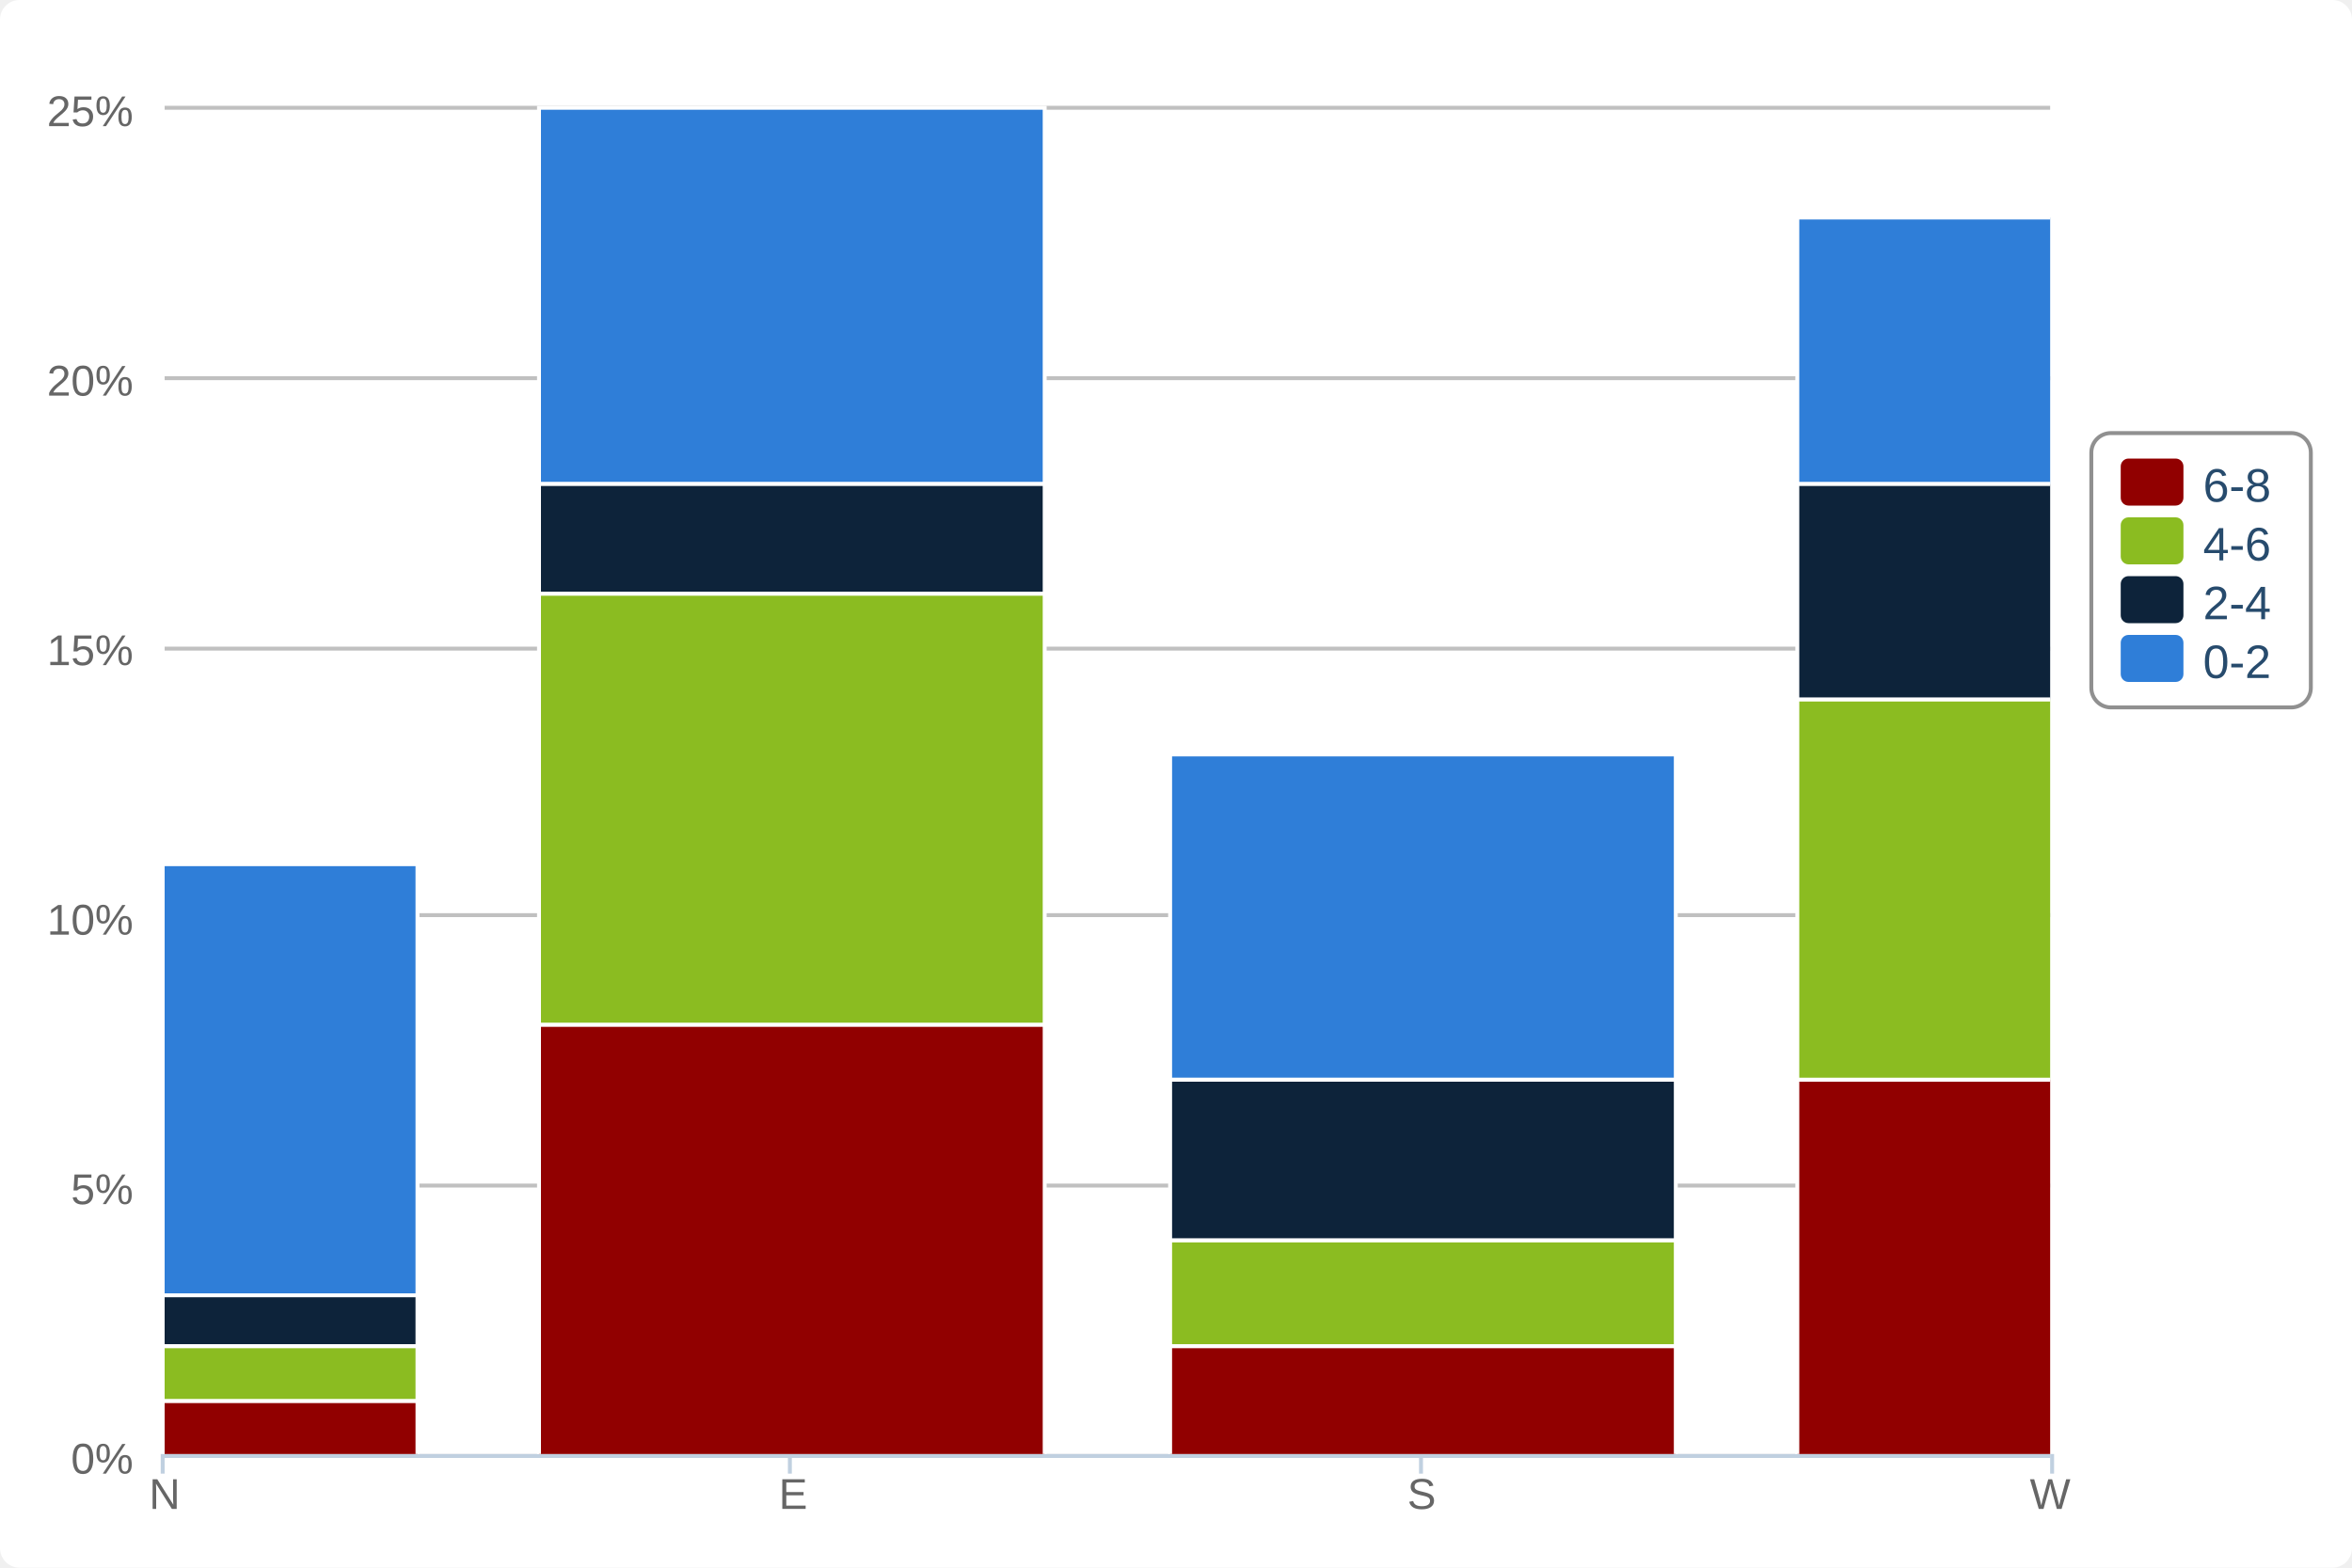
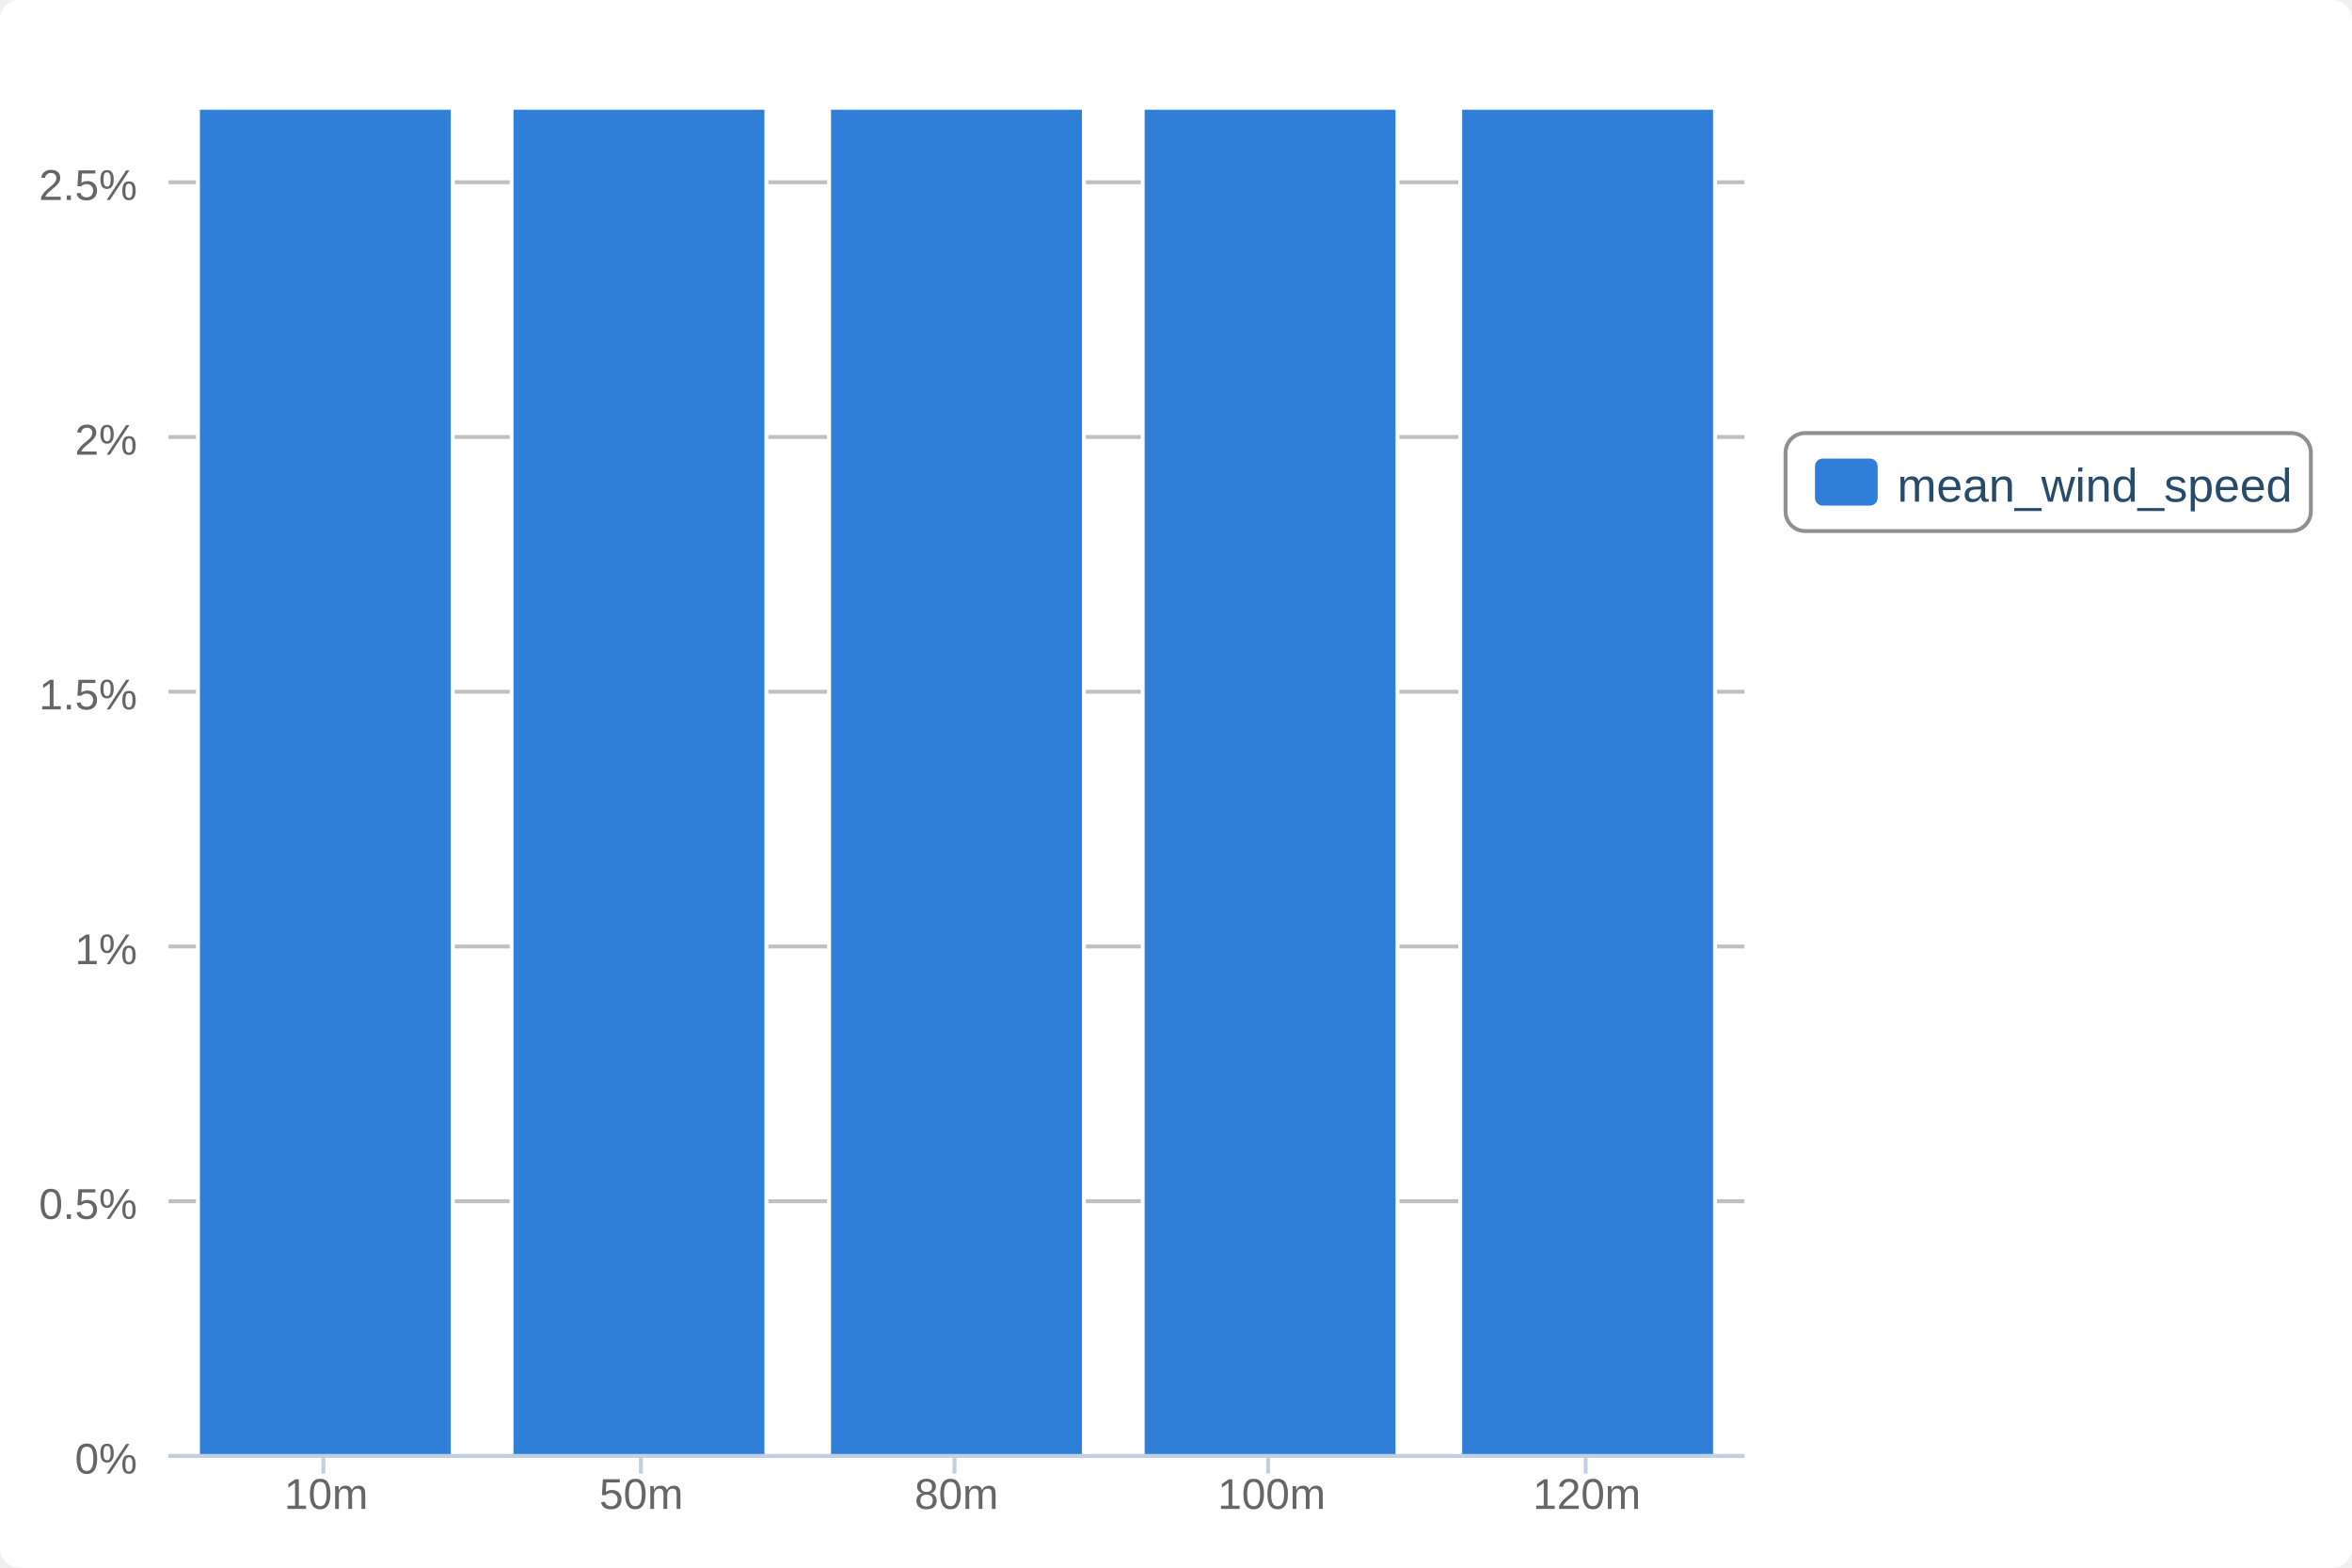
<svg xmlns="http://www.w3.org/2000/svg" version="1.1" width="600" height="400">
  <defs>
    <clipPath id="highcharts-1">
-       <rect fill="none" x="0" y="0" width="481" height="361" />
+       <rect fill="none" x="0" y="0" width="402" height="361" />
    </clipPath>
  </defs>
  <rect rx="5" ry="5" fill="#FFFFFF" x="0" y="0" width="600" height="400" />
  <g class="highcharts-grid" zIndex="1" />
  <g class="highcharts-grid" zIndex="1">
-     <path fill="none" d="M 42 302.5 L 523 302.5" stroke="#C0C0C0" stroke-width="1" zIndex="1" opacity="1" />
-     <path fill="none" d="M 42 233.5 L 523 233.5" stroke="#C0C0C0" stroke-width="1" zIndex="1" opacity="1" />
-     <path fill="none" d="M 42 165.5 L 523 165.5" stroke="#C0C0C0" stroke-width="1" zIndex="1" opacity="1" />
-     <path fill="none" d="M 42 96.5 L 523 96.5" stroke="#C0C0C0" stroke-width="1" zIndex="1" opacity="1" />
-     <path fill="none" d="M 42 27.5 L 523 27.5" stroke="#C0C0C0" stroke-width="1" zIndex="1" opacity="1" />
-     <path fill="none" d="M 42 371.5 L 523 371.5" stroke="#C0C0C0" stroke-width="1" zIndex="1" opacity="1" />
+     <path fill="none" d="M 43 306.5 L 445 306.5" stroke="#C0C0C0" stroke-width="1" zIndex="1" opacity="1" />
+     <path fill="none" d="M 43 241.5 L 445 241.5" stroke="#C0C0C0" stroke-width="1" zIndex="1" opacity="1" />
+     <path fill="none" d="M 43 176.5 L 445 176.5" stroke="#C0C0C0" stroke-width="1" zIndex="1" opacity="1" />
+     <path fill="none" d="M 43 111.5 L 445 111.5" stroke="#C0C0C0" stroke-width="1" zIndex="1" opacity="1" />
+     <path fill="none" d="M 43 46.5 L 445 46.5" stroke="#C0C0C0" stroke-width="1" zIndex="1" opacity="1" />
+     <path fill="none" d="M 43 371.5 L 445 371.5" stroke="#C0C0C0" stroke-width="1" zIndex="1" opacity="1" />
  </g>
  <g class="highcharts-axis" zIndex="2">
-     <path fill="none" d="M 201.5 371 L 201.5 376" stroke="#C0D0E0" stroke-width="1" opacity="1" />
-     <path fill="none" d="M 362.5 371 L 362.5 376" stroke="#C0D0E0" stroke-width="1" opacity="1" />
-     <path fill="none" d="M 523.5 371 L 523.5 376" stroke="#C0D0E0" stroke-width="1" opacity="1" />
-     <path fill="none" d="M 41.5 371 L 41.5 376" stroke="#C0D0E0" stroke-width="1" opacity="1" />
-     <path fill="none" d="M 42 371.5 L 523 371.5" stroke="#C0D0E0" stroke-width="1" zIndex="7" visibility="visible" />
+     <path fill="none" d="M 163.5 371 L 163.5 376" stroke="#C0D0E0" stroke-width="1" opacity="1" />
+     <path fill="none" d="M 243.5 371 L 243.5 376" stroke="#C0D0E0" stroke-width="1" opacity="1" />
+     <path fill="none" d="M 323.5 371 L 323.5 376" stroke="#C0D0E0" stroke-width="1" opacity="1" />
+     <path fill="none" d="M 404.5 371 L 404.5 376" stroke="#C0D0E0" stroke-width="1" opacity="1" />
+     <path fill="none" d="M 82.5 371 L 82.5 376" stroke="#C0D0E0" stroke-width="1" opacity="1" />
+     <path fill="none" d="M 43 371.5 L 445 371.5" stroke="#C0D0E0" stroke-width="1" zIndex="7" visibility="visible" />
  </g>
  <g class="highcharts-axis" zIndex="2" />
  <g class="highcharts-series-group" zIndex="3">
-     <g class="highcharts-series highcharts-tracker" visibility="visible" zIndex="0.1" transform="translate(42,10) scale(1 1)" style="" clip-path="url(#highcharts-1)">
-       <rect fill="#2f7ed8" x="-64.5" y="210.5" width="129" height="110" stroke="#FFFFFF" stroke-width="1" rx="0" ry="0" />
-       <rect fill="#2f7ed8" x="95.5" y="17.5" width="129" height="96" stroke="#FFFFFF" stroke-width="1" rx="0" ry="0" />
-       <rect fill="#2f7ed8" x="256.5" y="182.5" width="129" height="83" stroke="#FFFFFF" stroke-width="1" rx="0" ry="0" />
-       <rect fill="#2f7ed8" x="416.5" y="45.5" width="129" height="68" stroke="#FFFFFF" stroke-width="1" rx="0" ry="0" />
+     <g class="highcharts-series highcharts-tracker" visibility="visible" zIndex="0.1" transform="translate(43,10) scale(1 1)" style="" clip-path="url(#highcharts-1)">
+       <rect fill="#2f7ed8" x="7.5" y="17.5" width="65" height="344" stroke="#FFFFFF" stroke-width="1" rx="0" ry="0" />
+       <rect fill="#2f7ed8" x="87.5" y="17.5" width="65" height="344" stroke="#FFFFFF" stroke-width="1" rx="0" ry="0" />
+       <rect fill="#2f7ed8" x="168.5" y="17.5" width="65" height="344" stroke="#FFFFFF" stroke-width="1" rx="0" ry="0" />
+       <rect fill="#2f7ed8" x="248.5" y="17.5" width="65" height="344" stroke="#FFFFFF" stroke-width="1" rx="0" ry="0" />
+       <rect fill="#2f7ed8" x="329.5" y="17.5" width="65" height="344" stroke="#FFFFFF" stroke-width="1" rx="0" ry="0" />
    </g>
-     <g class="highcharts-markers" visibility="visible" zIndex="0.1" transform="translate(42,10) scale(1 1)" />
-     <g class="highcharts-series highcharts-tracker" visibility="visible" zIndex="0.1" transform="translate(42,10) scale(1 1)" style="" clip-path="url(#highcharts-1)">
-       <rect fill="#0d233a" x="-64.5" y="320.5" width="129" height="13" stroke="#FFFFFF" stroke-width="1" rx="0" ry="0" />
-       <rect fill="#0d233a" x="95.5" y="113.5" width="129" height="28" stroke="#FFFFFF" stroke-width="1" rx="0" ry="0" />
-       <rect fill="#0d233a" x="256.5" y="265.5" width="129" height="41" stroke="#FFFFFF" stroke-width="1" rx="0" ry="0" />
-       <rect fill="#0d233a" x="416.5" y="113.5" width="129" height="55" stroke="#FFFFFF" stroke-width="1" rx="0" ry="0" />
-     </g>
-     <g class="highcharts-markers" visibility="visible" zIndex="0.1" transform="translate(42,10) scale(1 1)" />
-     <g class="highcharts-series highcharts-tracker" visibility="visible" zIndex="0.1" transform="translate(42,10) scale(1 1)" style="" clip-path="url(#highcharts-1)">
-       <rect fill="#8bbc21" x="-64.5" y="333.5" width="129" height="14" stroke="#FFFFFF" stroke-width="1" rx="0" ry="0" />
-       <rect fill="#8bbc21" x="95.5" y="141.5" width="129" height="110" stroke="#FFFFFF" stroke-width="1" rx="0" ry="0" />
-       <rect fill="#8bbc21" x="256.5" y="306.5" width="129" height="27" stroke="#FFFFFF" stroke-width="1" rx="0" ry="0" />
-       <rect fill="#8bbc21" x="416.5" y="168.5" width="129" height="97" stroke="#FFFFFF" stroke-width="1" rx="0" ry="0" />
-     </g>
-     <g class="highcharts-markers" visibility="visible" zIndex="0.1" transform="translate(42,10) scale(1 1)" />
-     <g class="highcharts-series highcharts-tracker" visibility="visible" zIndex="0.1" transform="translate(42,10) scale(1 1)" style="" clip-path="url(#highcharts-1)">
-       <rect fill="#910000" x="-64.5" y="347.5" width="129" height="14" stroke="#FFFFFF" stroke-width="1" rx="0" ry="0" />
-       <rect fill="#910000" x="95.5" y="251.5" width="129" height="110" stroke="#FFFFFF" stroke-width="1" rx="0" ry="0" />
-       <rect fill="#910000" x="256.5" y="333.5" width="129" height="28" stroke="#FFFFFF" stroke-width="1" rx="0" ry="0" />
-       <rect fill="#910000" x="416.5" y="265.5" width="129" height="96" stroke="#FFFFFF" stroke-width="1" rx="0" ry="0" />
-     </g>
-     <g class="highcharts-markers" visibility="visible" zIndex="0.1" transform="translate(42,10) scale(1 1)" />
+     <g class="highcharts-markers" visibility="visible" zIndex="0.1" transform="translate(43,10) scale(1 1)" />
  </g>
-   <g class="highcharts-legend" zIndex="7" transform="translate(533,110)">
-     <rect rx="5" ry="5" fill="none" x="0.5" y="0.5" width="56" height="70" stroke="#909090" stroke-width="1" visibility="visible" />
+   <g class="highcharts-legend" zIndex="7" transform="translate(455,110)">
+     <rect rx="5" ry="5" fill="none" x="0.5" y="0.5" width="134" height="25" stroke="#909090" stroke-width="1" visibility="visible" />
    <g zIndex="1">
      <g>
        <g class="highcharts-legend-item" zIndex="1" transform="translate(8,3)">
          <text x="21" y="15" style="font-family:&quot;Lucida Grande&quot;, &quot;Lucida Sans Unicode&quot;, Verdana, Arial, Helvetica, sans-serif;font-size:12px;cursor:pointer;color:#274b6d;fill:#274b6d;" text-anchor="start" zIndex="2">
-             <tspan x="21">6-8</tspan>
-           </text>
-           <rect rx="2" ry="2" fill="#910000" x="0" y="4" width="16" height="12" zIndex="3" />
-         </g>
-         <g class="highcharts-legend-item" zIndex="1" transform="translate(8,18)">
-           <text x="21" y="15" style="font-family:&quot;Lucida Grande&quot;, &quot;Lucida Sans Unicode&quot;, Verdana, Arial, Helvetica, sans-serif;font-size:12px;cursor:pointer;color:#274b6d;fill:#274b6d;" text-anchor="start" zIndex="2">
-             <tspan x="21">4-6</tspan>
-           </text>
-           <rect rx="2" ry="2" fill="#8bbc21" x="0" y="4" width="16" height="12" zIndex="3" />
-         </g>
-         <g class="highcharts-legend-item" zIndex="1" transform="translate(8,33)">
-           <text x="21" y="15" style="font-family:&quot;Lucida Grande&quot;, &quot;Lucida Sans Unicode&quot;, Verdana, Arial, Helvetica, sans-serif;font-size:12px;cursor:pointer;color:#274b6d;fill:#274b6d;" text-anchor="start" zIndex="2">
-             <tspan x="21">2-4</tspan>
-           </text>
-           <rect rx="2" ry="2" fill="#0d233a" x="0" y="4" width="16" height="12" zIndex="3" />
-         </g>
-         <g class="highcharts-legend-item" zIndex="1" transform="translate(8,48)">
-           <text x="21" y="15" style="font-family:&quot;Lucida Grande&quot;, &quot;Lucida Sans Unicode&quot;, Verdana, Arial, Helvetica, sans-serif;font-size:12px;cursor:pointer;color:#274b6d;fill:#274b6d;" text-anchor="start" zIndex="2">
-             <tspan x="21">0-2</tspan>
+             <tspan x="21">mean_wind_speed</tspan>
          </text>
          <rect rx="2" ry="2" fill="#2f7ed8" x="0" y="4" width="16" height="12" zIndex="3" />
        </g>
      </g>
    </g>
  </g>
  <g class="highcharts-axis-labels" zIndex="7">
-     <text x="42" y="385" style="font-family:&quot;Lucida Grande&quot;, &quot;Lucida Sans Unicode&quot;, Verdana, Arial, Helvetica, sans-serif;font-size:11px;color:#666;cursor:default;line-height:14px;fill:#666;" text-anchor="middle" opacity="1">
-       <tspan x="42">N</tspan>
+     <text x="83.2" y="385" style="font-family:&quot;Lucida Grande&quot;, &quot;Lucida Sans Unicode&quot;, Verdana, Arial, Helvetica, sans-serif;font-size:11px;color:#666;cursor:default;line-height:14px;fill:#666;" text-anchor="middle" opacity="1">
+       <tspan x="83.2">10m</tspan>
    </text>
-     <text x="202.333" y="385" style="font-family:&quot;Lucida Grande&quot;, &quot;Lucida Sans Unicode&quot;, Verdana, Arial, Helvetica, sans-serif;font-size:11px;color:#666;cursor:default;line-height:14px;fill:#666;" text-anchor="middle" opacity="1">
-       <tspan x="202.333">E</tspan>
+     <text x="163.6" y="385" style="font-family:&quot;Lucida Grande&quot;, &quot;Lucida Sans Unicode&quot;, Verdana, Arial, Helvetica, sans-serif;font-size:11px;color:#666;cursor:default;line-height:14px;fill:#666;" text-anchor="middle" opacity="1">
+       <tspan x="163.6">50m</tspan>
    </text>
-     <text x="362.667" y="385" style="font-family:&quot;Lucida Grande&quot;, &quot;Lucida Sans Unicode&quot;, Verdana, Arial, Helvetica, sans-serif;font-size:11px;color:#666;cursor:default;line-height:14px;fill:#666;" text-anchor="middle" opacity="1">
-       <tspan x="362.667">S</tspan>
+     <text x="244" y="385" style="font-family:&quot;Lucida Grande&quot;, &quot;Lucida Sans Unicode&quot;, Verdana, Arial, Helvetica, sans-serif;font-size:11px;color:#666;cursor:default;line-height:14px;fill:#666;" text-anchor="middle" opacity="1">
+       <tspan x="244">80m</tspan>
    </text>
-     <text x="523" y="385" style="font-family:&quot;Lucida Grande&quot;, &quot;Lucida Sans Unicode&quot;, Verdana, Arial, Helvetica, sans-serif;font-size:11px;color:#666;cursor:default;line-height:14px;fill:#666;" text-anchor="middle" opacity="1">
-       <tspan x="523">W</tspan>
+     <text x="324.4" y="385" style="font-family:&quot;Lucida Grande&quot;, &quot;Lucida Sans Unicode&quot;, Verdana, Arial, Helvetica, sans-serif;font-size:11px;color:#666;cursor:default;line-height:14px;fill:#666;" text-anchor="middle" opacity="1">
+       <tspan x="324.4">100m</tspan>
+     </text>
+     <text x="404.8" y="385" style="font-family:&quot;Lucida Grande&quot;, &quot;Lucida Sans Unicode&quot;, Verdana, Arial, Helvetica, sans-serif;font-size:11px;color:#666;cursor:default;line-height:14px;fill:#666;" text-anchor="middle" opacity="1">
+       <tspan x="404.8">120m</tspan>
    </text>
  </g>
  <g class="highcharts-axis-labels" zIndex="7">
-     <text x="34" y="376" style="font-family:&quot;Lucida Grande&quot;, &quot;Lucida Sans Unicode&quot;, Verdana, Arial, Helvetica, sans-serif;font-size:11px;color:#666;cursor:default;line-height:14px;fill:#666;" text-anchor="end" opacity="1">
-       <tspan x="34">0%</tspan>
+     <text x="35" y="376" style="font-family:&quot;Lucida Grande&quot;, &quot;Lucida Sans Unicode&quot;, Verdana, Arial, Helvetica, sans-serif;font-size:11px;color:#666;cursor:default;line-height:14px;fill:#666;" text-anchor="end" opacity="1">
+       <tspan x="35">0%</tspan>
    </text>
-     <text x="34" y="307.238" style="font-family:&quot;Lucida Grande&quot;, &quot;Lucida Sans Unicode&quot;, Verdana, Arial, Helvetica, sans-serif;font-size:11px;color:#666;cursor:default;line-height:14px;fill:#666;" text-anchor="end" opacity="1">
-       <tspan x="34">5%</tspan>
+     <text x="35" y="311.006" style="font-family:&quot;Lucida Grande&quot;, &quot;Lucida Sans Unicode&quot;, Verdana, Arial, Helvetica, sans-serif;font-size:11px;color:#666;cursor:default;line-height:14px;fill:#666;" text-anchor="end" opacity="1">
+       <tspan x="35">0.5%</tspan>
    </text>
-     <text x="34" y="238.476" style="font-family:&quot;Lucida Grande&quot;, &quot;Lucida Sans Unicode&quot;, Verdana, Arial, Helvetica, sans-serif;font-size:11px;color:#666;cursor:default;line-height:14px;fill:#666;" text-anchor="end" opacity="1">
-       <tspan x="34">10%</tspan>
+     <text x="35" y="246.012" style="font-family:&quot;Lucida Grande&quot;, &quot;Lucida Sans Unicode&quot;, Verdana, Arial, Helvetica, sans-serif;font-size:11px;color:#666;cursor:default;line-height:14px;fill:#666;" text-anchor="end" opacity="1">
+       <tspan x="35">1%</tspan>
    </text>
-     <text x="34" y="169.714" style="font-family:&quot;Lucida Grande&quot;, &quot;Lucida Sans Unicode&quot;, Verdana, Arial, Helvetica, sans-serif;font-size:11px;color:#666;cursor:default;line-height:14px;fill:#666;" text-anchor="end" opacity="1">
-       <tspan x="34">15%</tspan>
+     <text x="35" y="181.018" style="font-family:&quot;Lucida Grande&quot;, &quot;Lucida Sans Unicode&quot;, Verdana, Arial, Helvetica, sans-serif;font-size:11px;color:#666;cursor:default;line-height:14px;fill:#666;" text-anchor="end" opacity="1">
+       <tspan x="35">1.5%</tspan>
    </text>
-     <text x="34" y="100.952" style="font-family:&quot;Lucida Grande&quot;, &quot;Lucida Sans Unicode&quot;, Verdana, Arial, Helvetica, sans-serif;font-size:11px;color:#666;cursor:default;line-height:14px;fill:#666;" text-anchor="end" opacity="1">
-       <tspan x="34">20%</tspan>
+     <text x="35" y="116.024" style="font-family:&quot;Lucida Grande&quot;, &quot;Lucida Sans Unicode&quot;, Verdana, Arial, Helvetica, sans-serif;font-size:11px;color:#666;cursor:default;line-height:14px;fill:#666;" text-anchor="end" opacity="1">
+       <tspan x="35">2%</tspan>
    </text>
-     <text x="34" y="32.19" style="font-family:&quot;Lucida Grande&quot;, &quot;Lucida Sans Unicode&quot;, Verdana, Arial, Helvetica, sans-serif;font-size:11px;color:#666;cursor:default;line-height:14px;fill:#666;" text-anchor="end" opacity="1">
-       <tspan x="34">25%</tspan>
+     <text x="35" y="51.03" style="font-family:&quot;Lucida Grande&quot;, &quot;Lucida Sans Unicode&quot;, Verdana, Arial, Helvetica, sans-serif;font-size:11px;color:#666;cursor:default;line-height:14px;fill:#666;" text-anchor="end" opacity="1">
+       <tspan x="35">2.5%</tspan>
    </text>
  </g>
  <g class="highcharts-tooltip" zIndex="8" style="cursor:default;padding:0;white-space:nowrap;" transform="translate(0,-999)">
    <rect rx="3" ry="3" fill="none" x="0.5" y="0.5" width="16" height="16" fill-opacity="0.85" isShadow="true" stroke="black" stroke-width="5" transform="translate(1, 1)" opacity="0.05" />
    <rect rx="3" ry="3" fill="none" x="0.5" y="0.5" width="16" height="16" fill-opacity="0.85" isShadow="true" stroke="black" stroke-width="3" transform="translate(1, 1)" opacity="0.1" />
    <rect rx="3" ry="3" fill="none" x="0.5" y="0.5" width="16" height="16" fill-opacity="0.85" isShadow="true" stroke="black" stroke-width="1" transform="translate(1, 1)" opacity="0.15" />
    <rect rx="3" ry="3" fill="rgb(255,255,255)" x="0.5" y="0.5" width="16" height="16" fill-opacity="0.85" />
    <text x="8" y="21" style="font-family:&quot;Lucida Grande&quot;, &quot;Lucida Sans Unicode&quot;, Verdana, Arial, Helvetica, sans-serif;font-size:12px;color:#333333;fill:#333333;" zIndex="1" />
  </g>
</svg>
